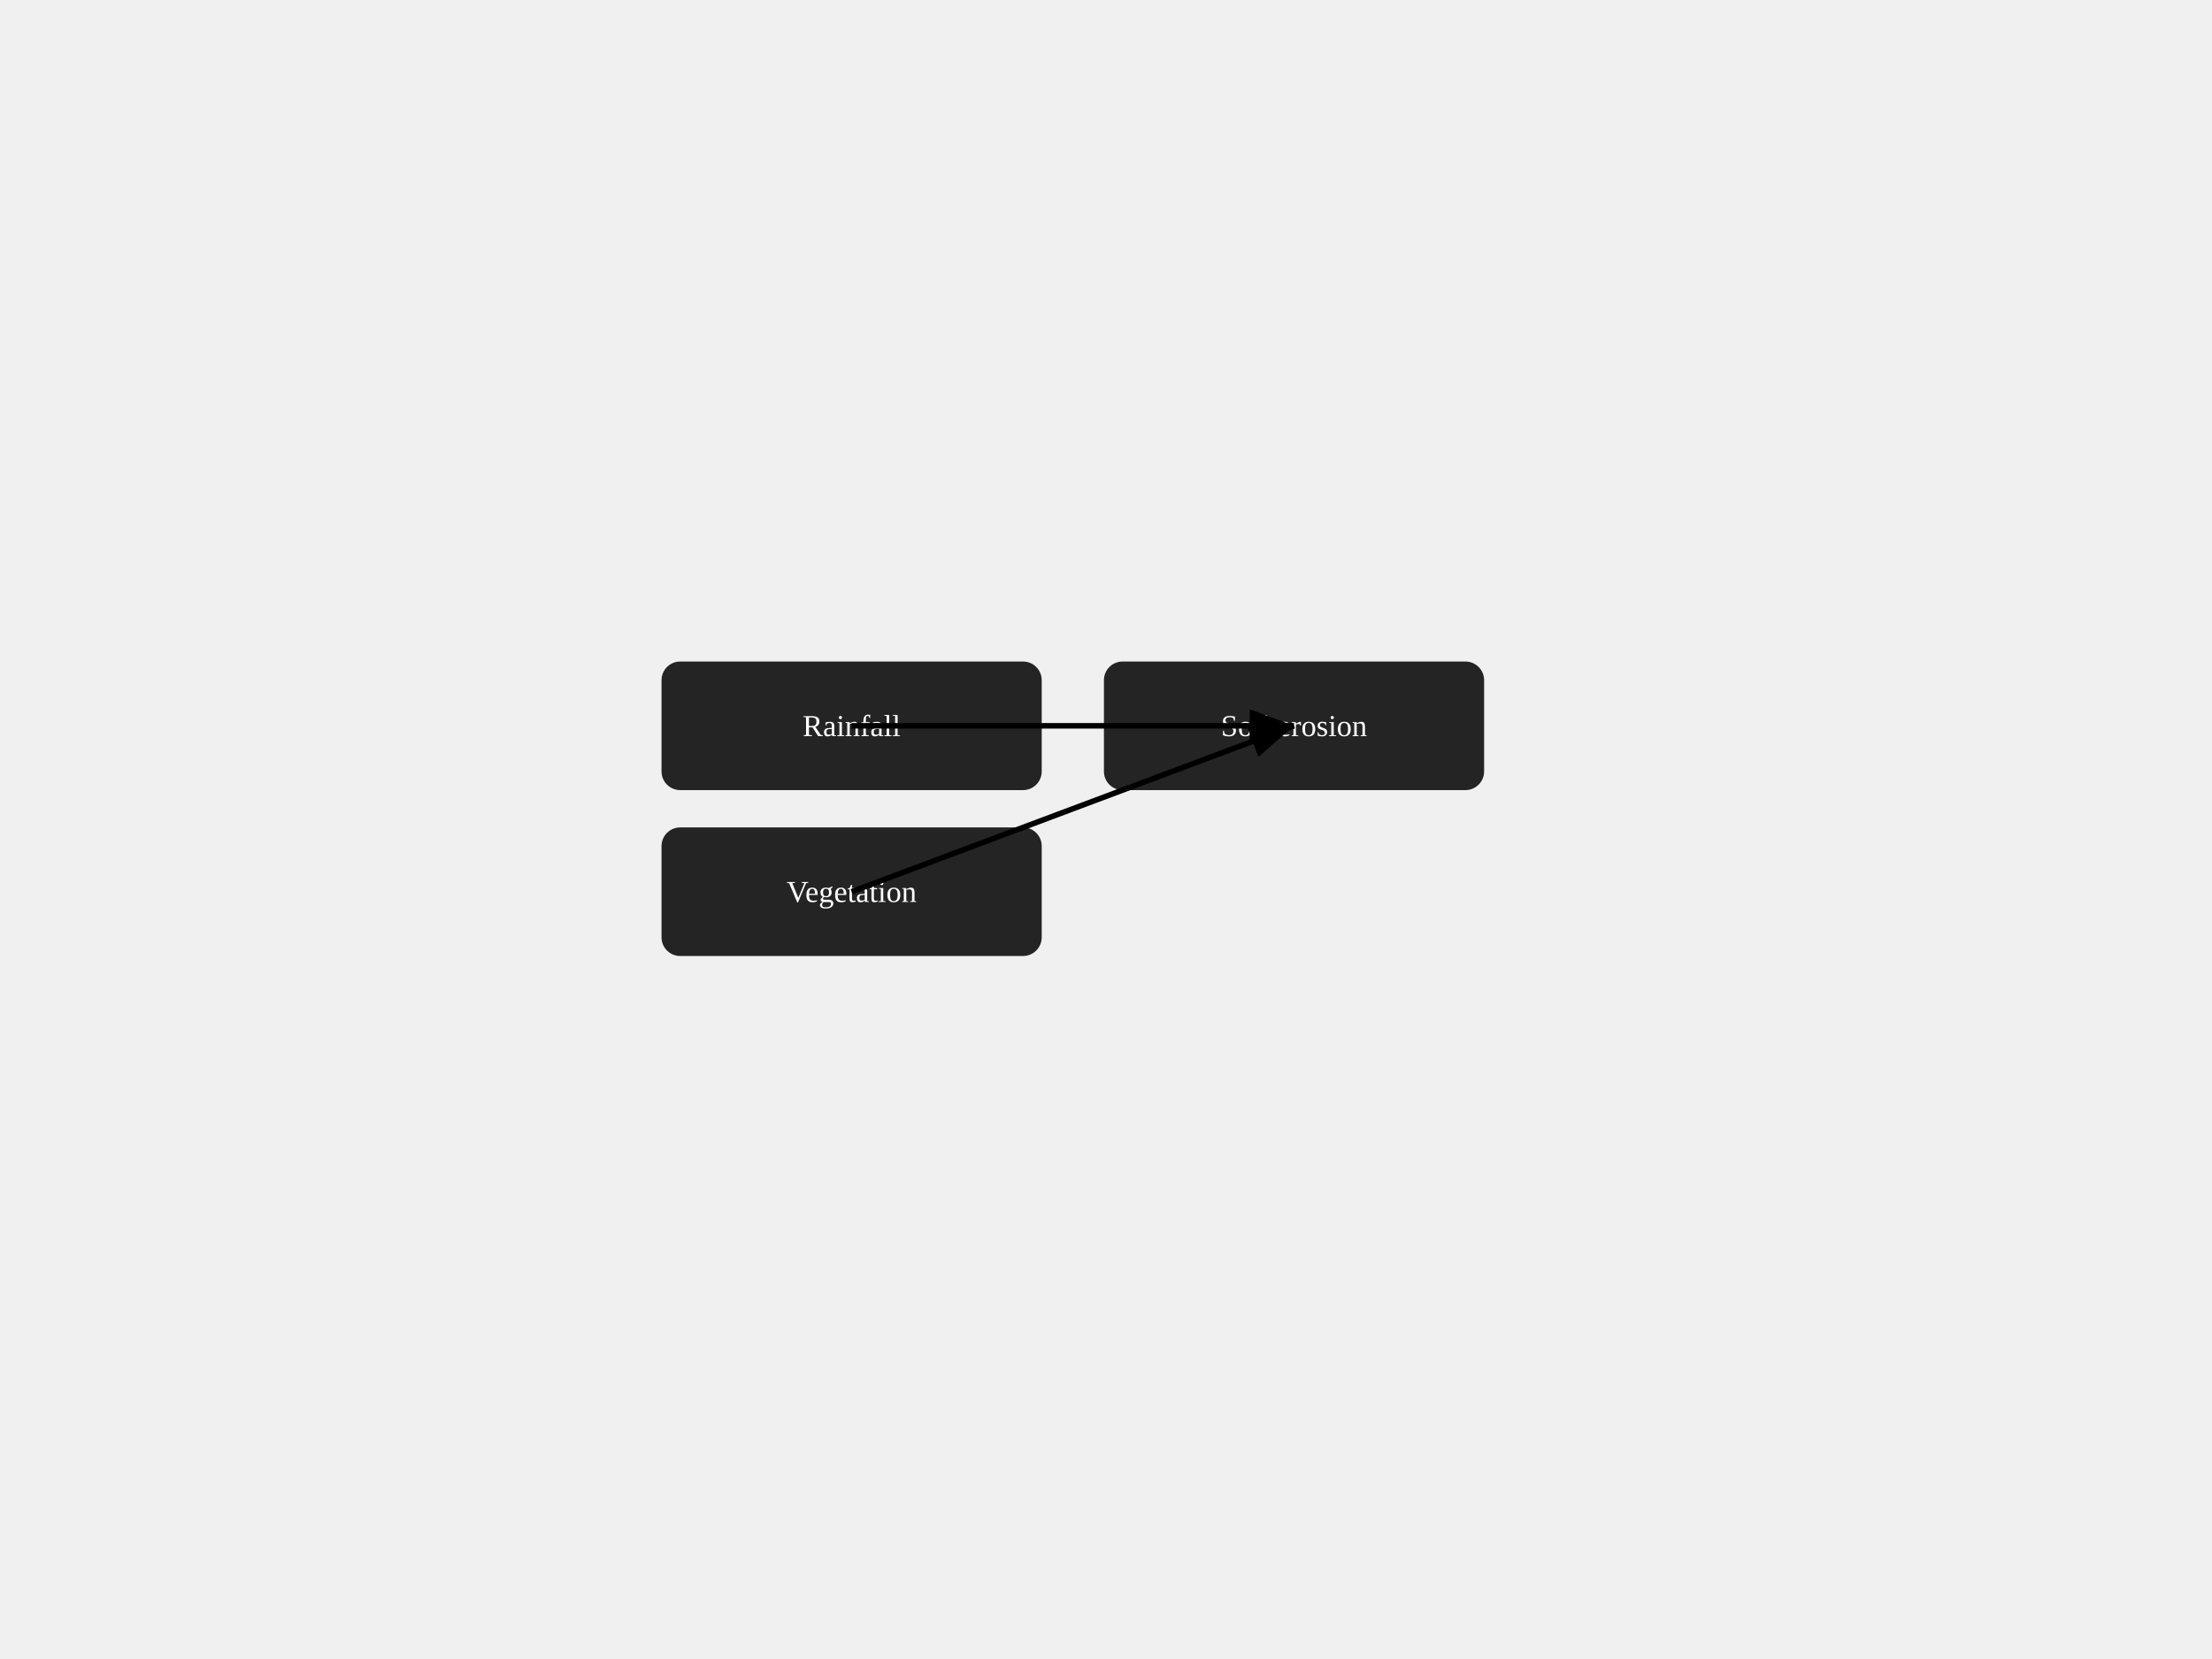
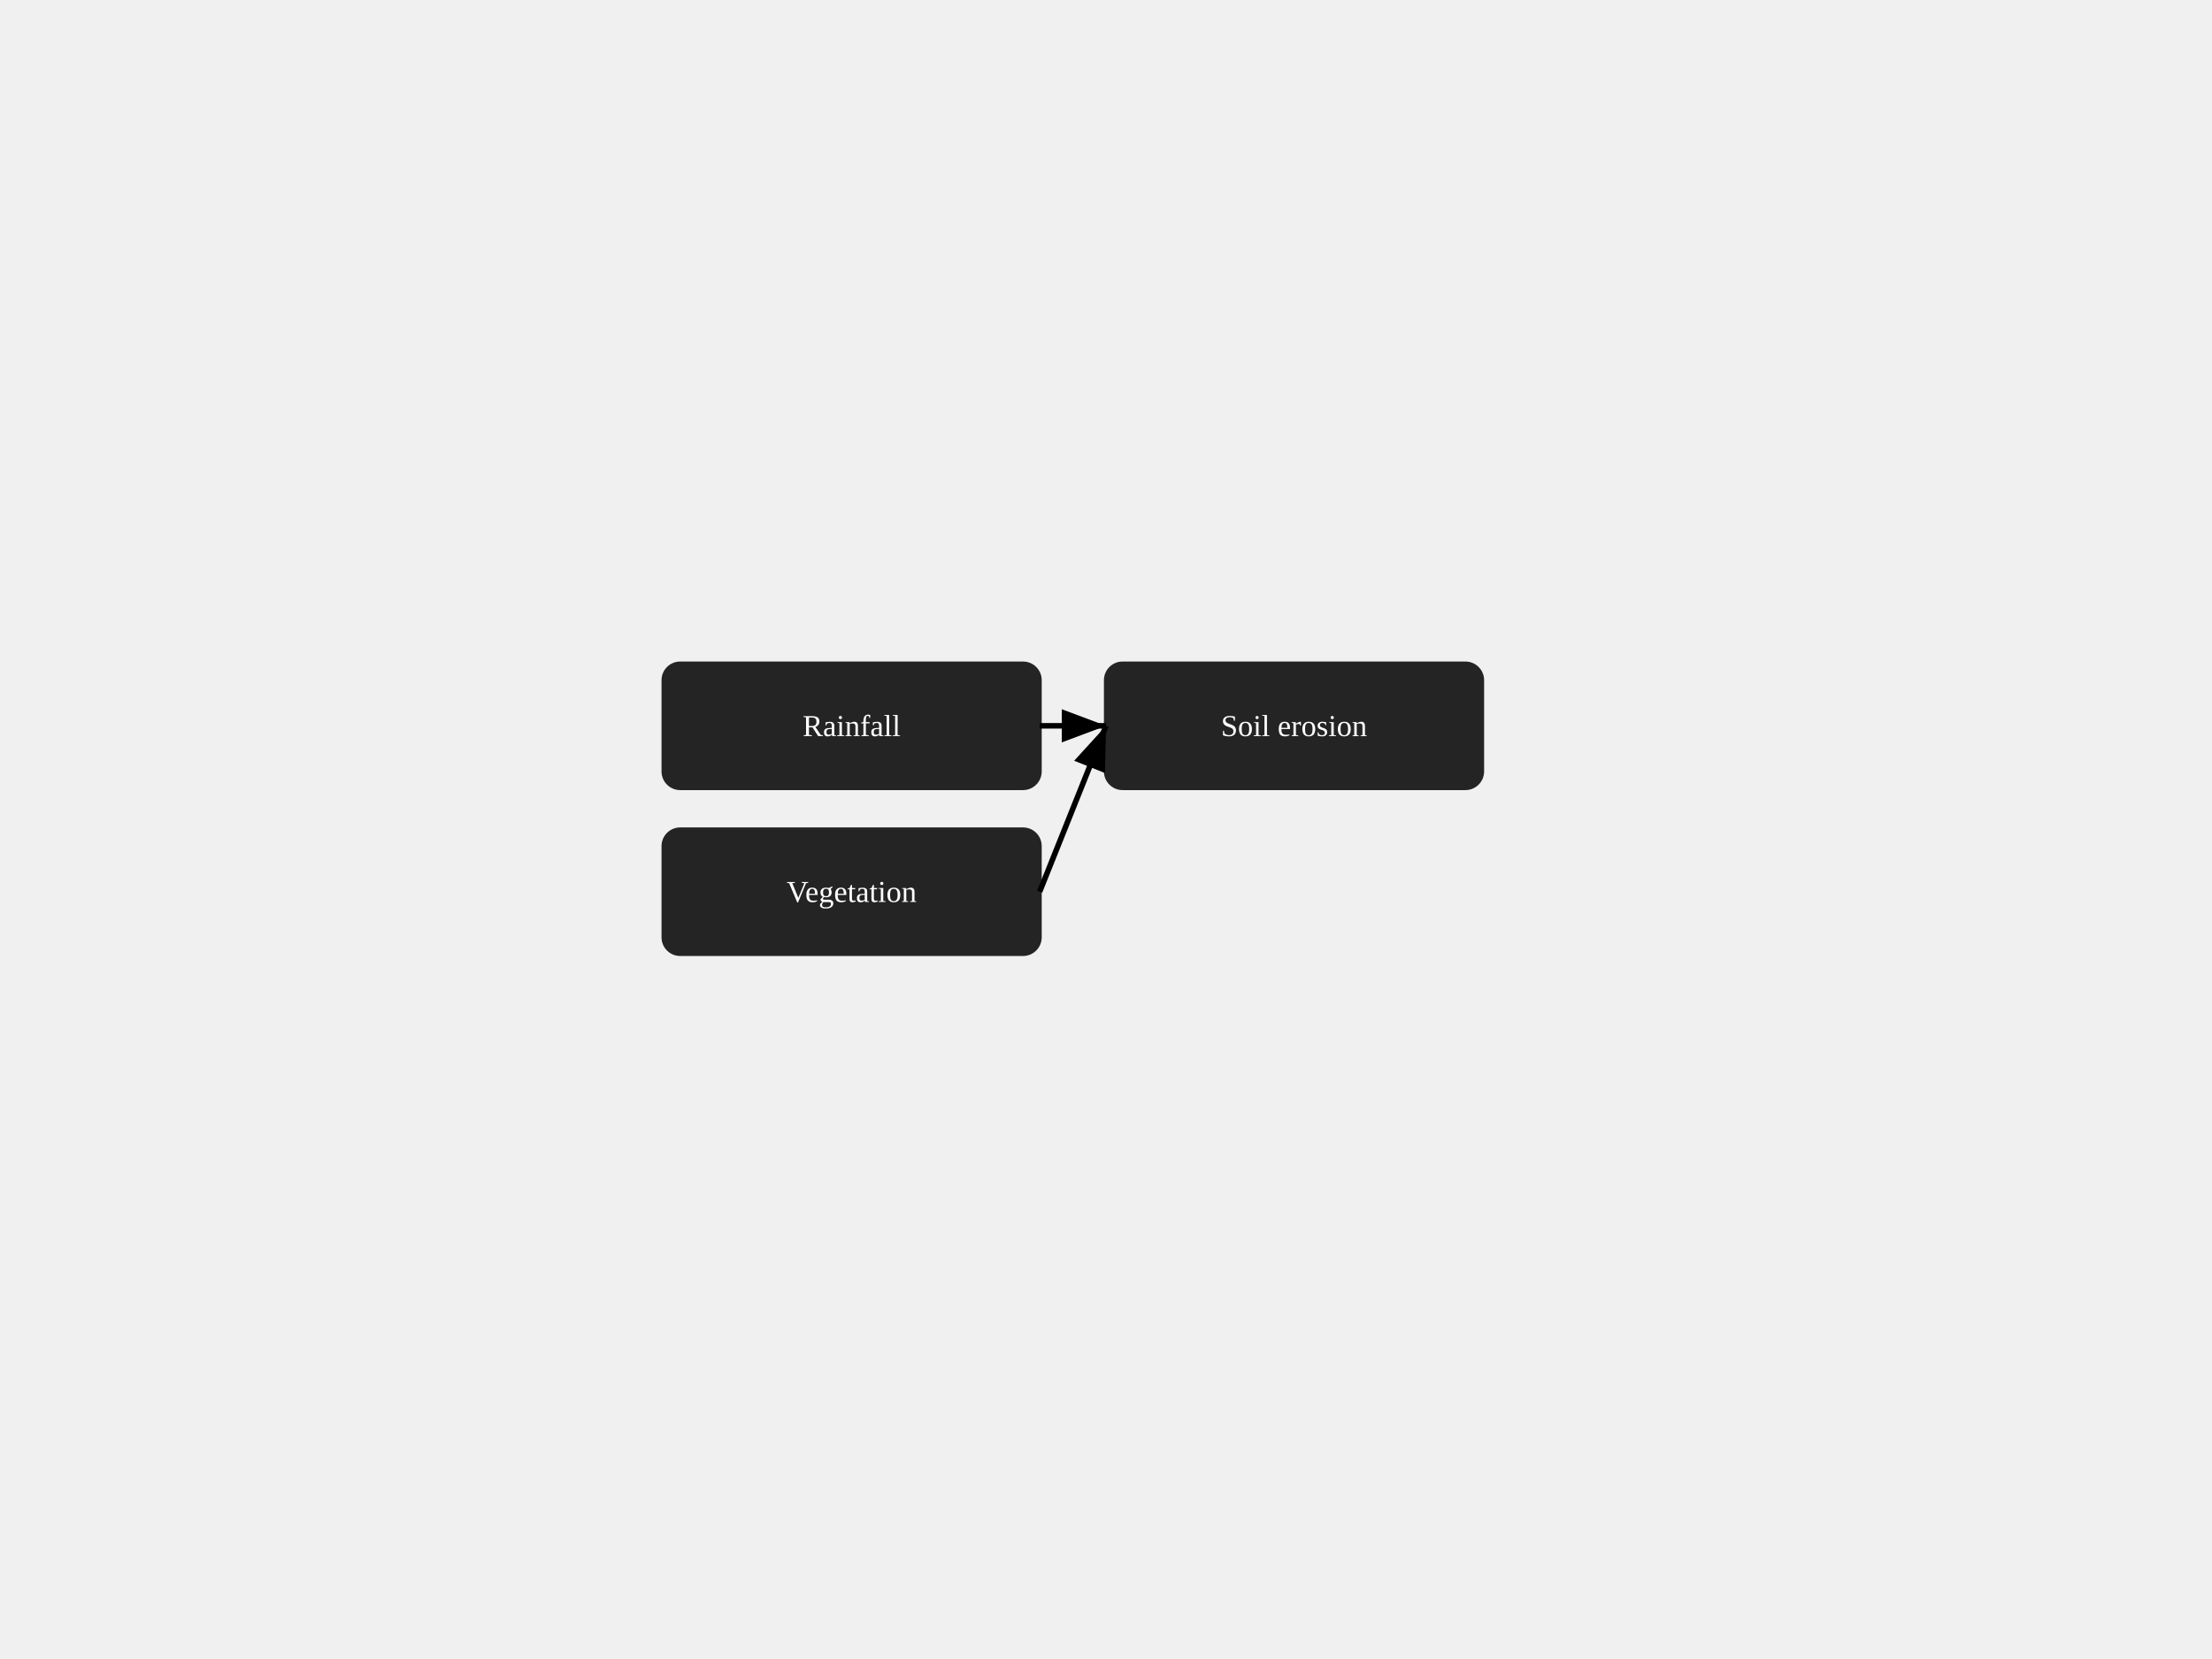
<svg xmlns="http://www.w3.org/2000/svg" viewBox="0 0 800 600" width="800" height="600" role="img">
  <defs>
    <marker id="arrowhead" markerWidth="8" markerHeight="6" refX="8" refY="3" orient="auto">
      <polygon points="0 0, 8 3, 0 6" fill="currentColor" />
    </marker>
  </defs>
  <g id="diagram-root">
    <g id="diagram-nodes">
      <rect id="node-rainfall" data-oedu-role="selectable" data-oedu-interactive="true" aria-label="Rainfall" x="240" y="240" width="136" height="45" rx="6" fill="currentColor" opacity="0.85" stroke="currentColor" stroke-width="1.5" />
      <text x="308" y="262.5" text-anchor="middle" dominant-baseline="central" font-size="11" fill="white">Rainfall</text>
      <rect id="node-erosion" data-oedu-role="selectable" data-oedu-interactive="true" aria-label="Soil erosion" x="400" y="240" width="136" height="45" rx="6" fill="currentColor" opacity="0.85" stroke="currentColor" stroke-width="1.5" />
      <text x="468" y="262.5" text-anchor="middle" dominant-baseline="central" font-size="11" fill="white">Soil erosion</text>
      <rect id="node-vegetation" data-oedu-role="selectable" data-oedu-interactive="true" aria-label="Vegetation" x="240" y="300" width="136" height="45" rx="6" fill="currentColor" opacity="0.85" stroke="currentColor" stroke-width="1.5" />
      <text x="308" y="322.5" text-anchor="middle" dominant-baseline="central" font-size="11" fill="white">Vegetation</text>
-       <path id="rain-erodes" data-oedu-role="selectable" data-oedu-interactive="true" aria-label="rainfall influences erosion" data-oedu-relationship="influences" d="M308,262.5 L468,262.5" marker-end="url(#arrowhead)" stroke="currentColor" stroke-width="2" fill="none" />
-       <path id="veg-reduces" data-oedu-role="selectable" data-oedu-interactive="true" aria-label="vegetation influences erosion" data-oedu-relationship="influences" d="M308,322.5 L468,262.5" marker-end="url(#arrowhead)" stroke="currentColor" stroke-width="2" fill="none" />
+       <path id="rain-erodes" data-oedu-role="selectable" data-oedu-interactive="true" aria-label="rainfall influences erosion" data-oedu-relationship="influences" d="M376,262.5 L400,262.5" marker-end="url(#arrowhead)" stroke="currentColor" stroke-width="2" fill="none" />
+       <path id="veg-reduces" data-oedu-role="selectable" data-oedu-interactive="true" aria-label="vegetation influences erosion" data-oedu-relationship="influences" d="M376,322.5 L400,262.5" marker-end="url(#arrowhead)" stroke="currentColor" stroke-width="2" fill="none" />
    </g>
  </g>
</svg>
